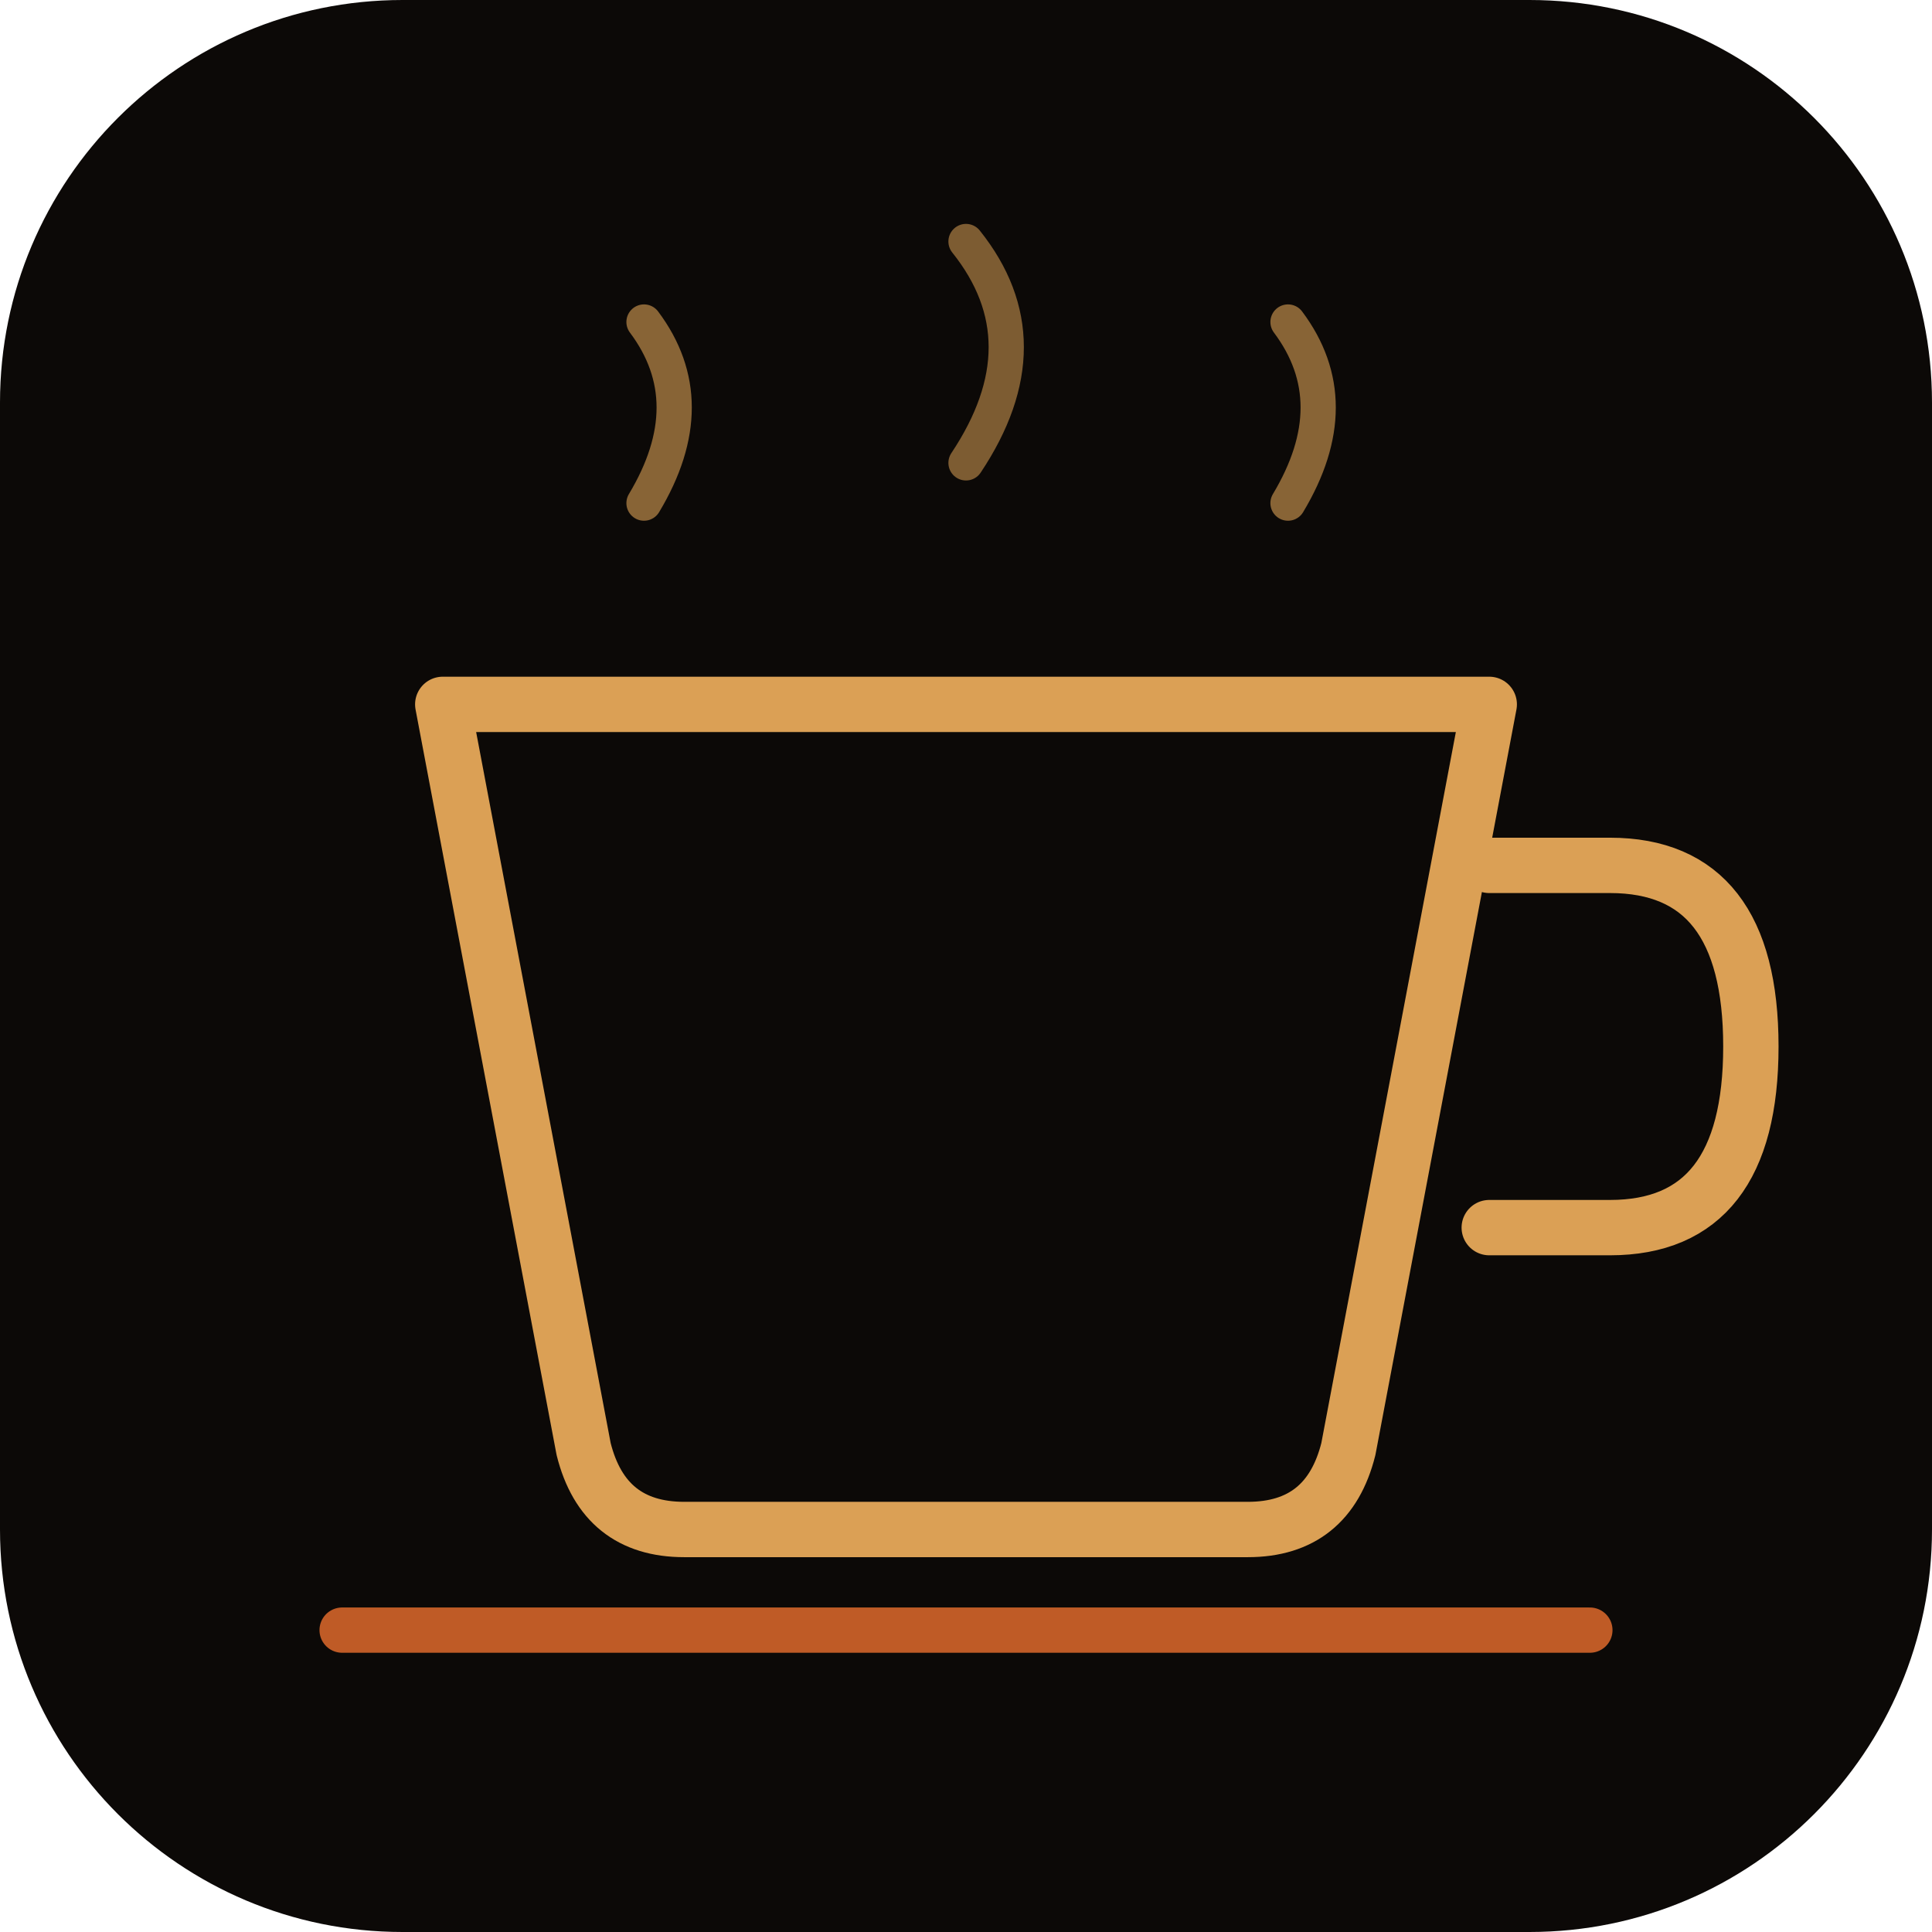
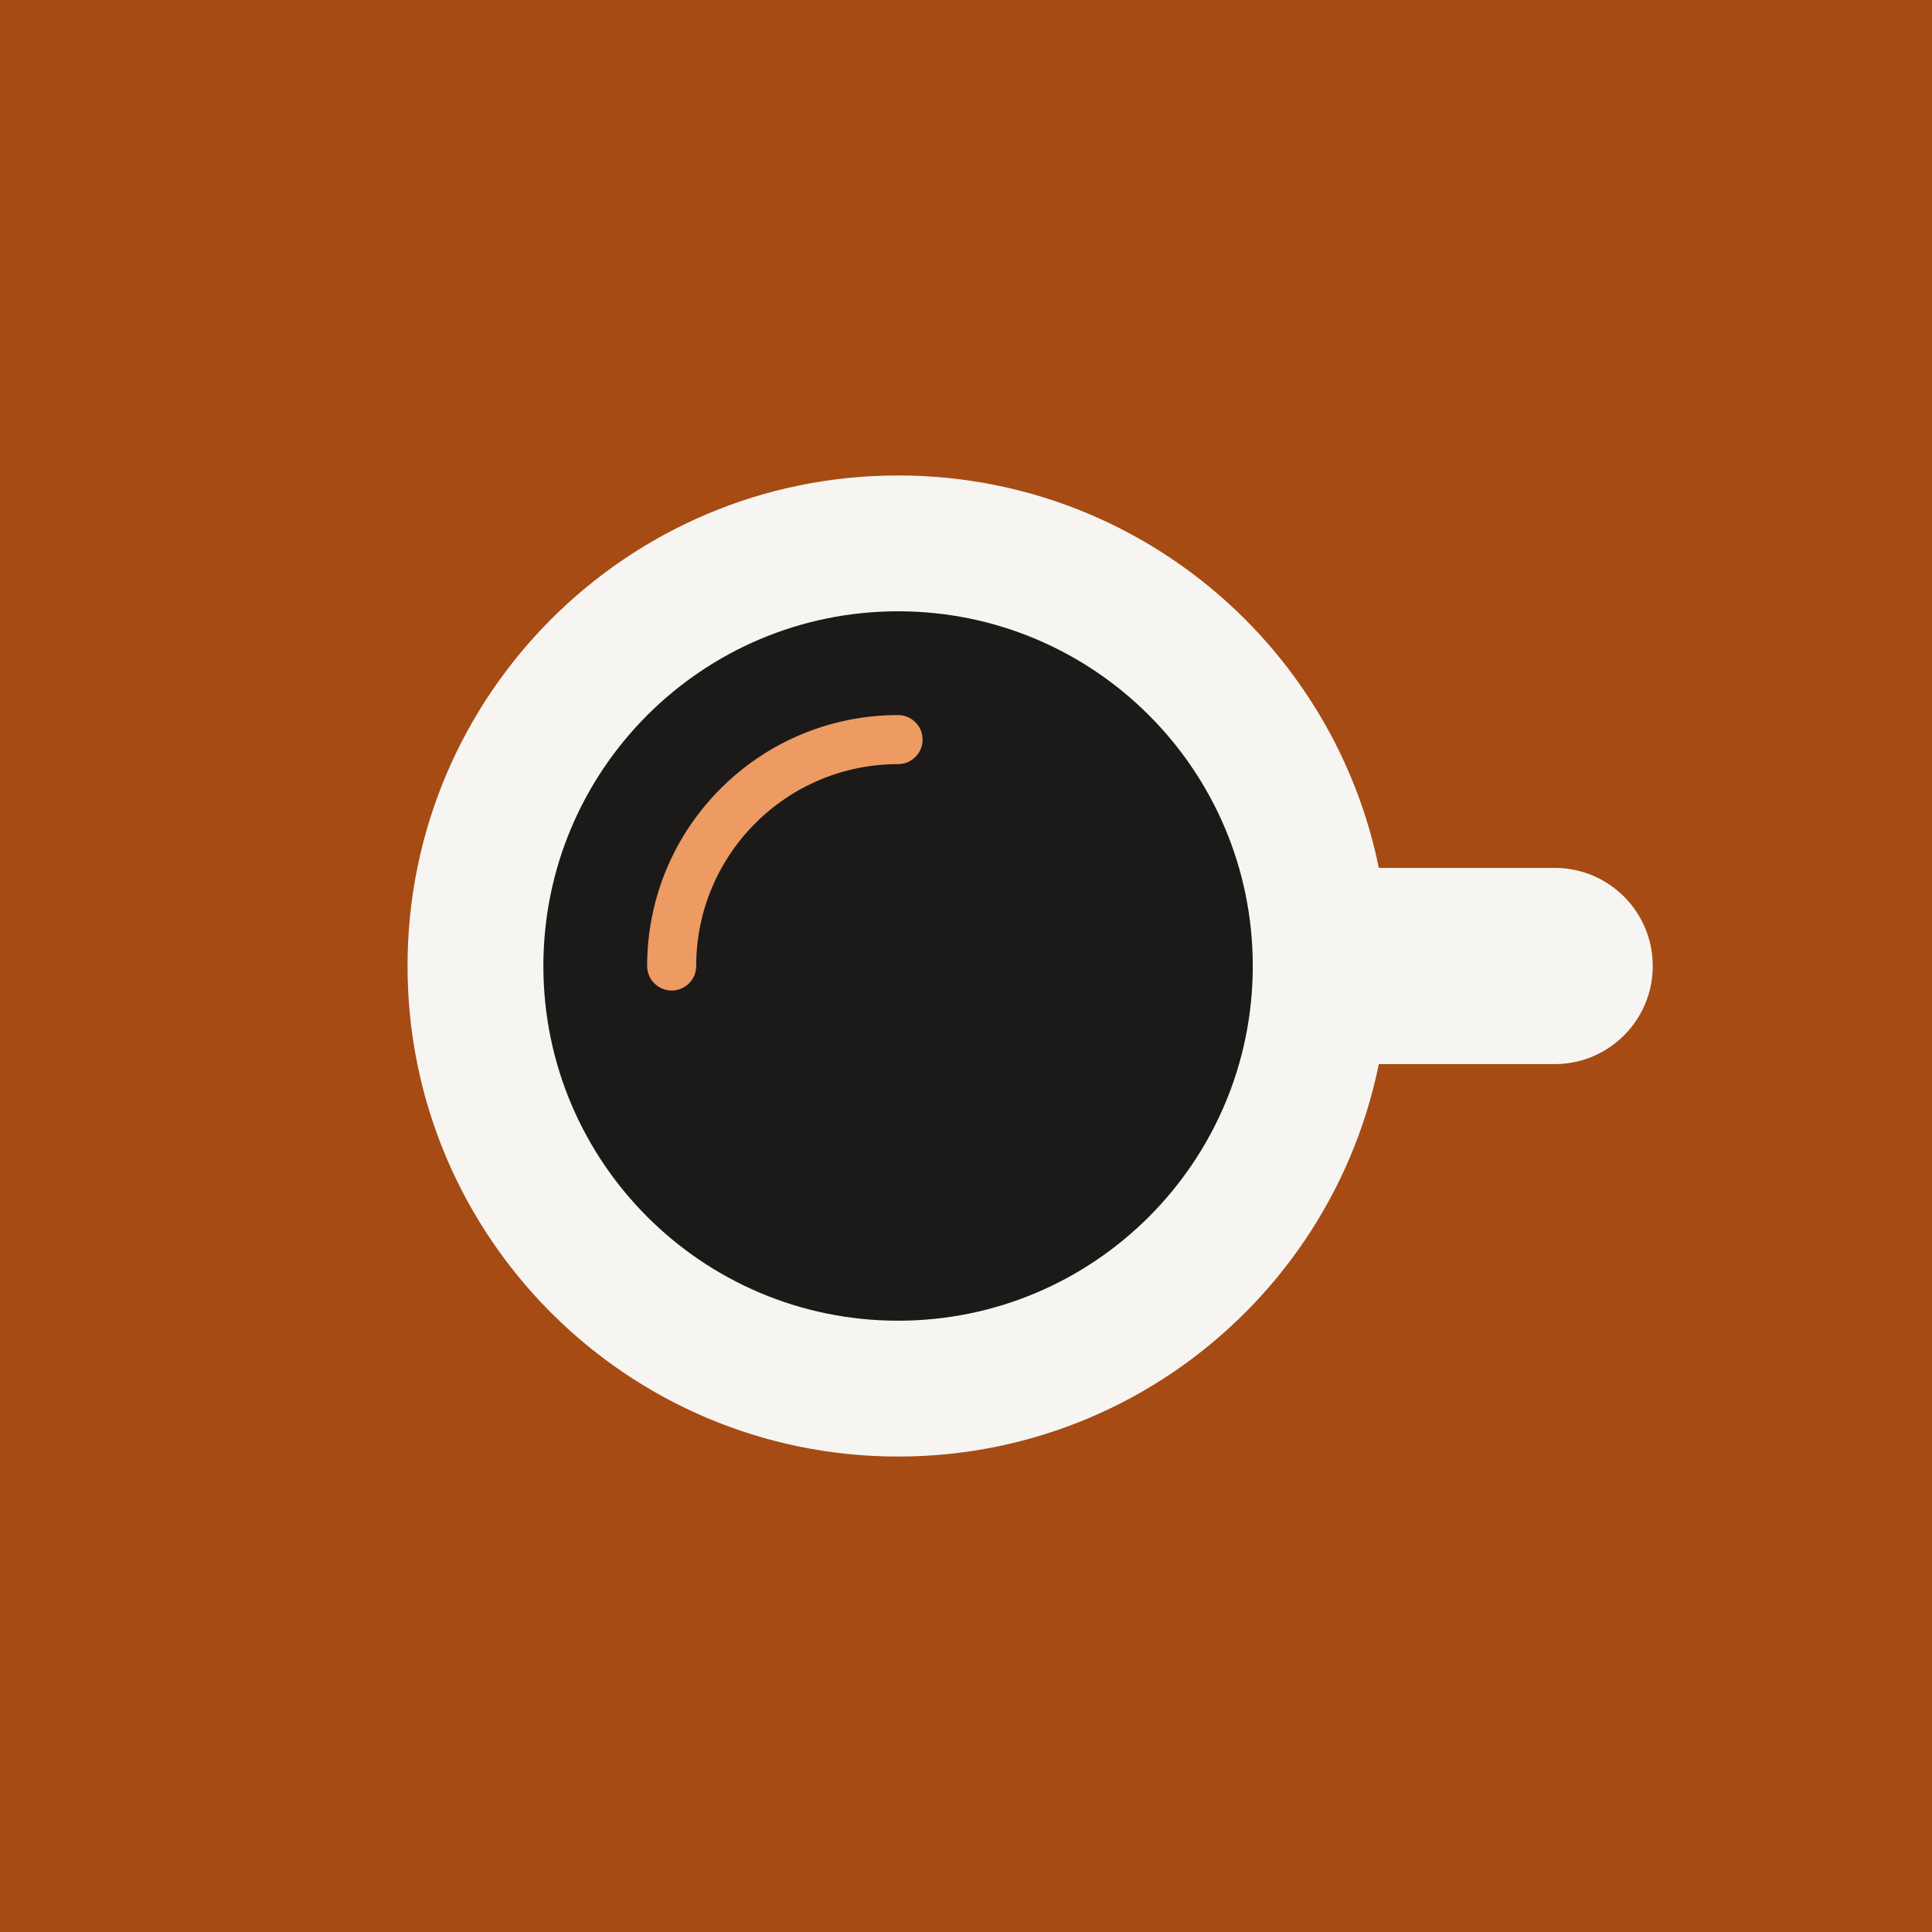
- <svg xmlns="http://www.w3.org/2000/svg" viewBox="0 0 192 192">
-   <rect width="192" height="192" rx="40" fill="#0c0907" />
-   <path d="M64 50 Q70 40 64 32" fill="none" stroke="#dba055" stroke-width="3.5" stroke-linecap="round" opacity="0.6" />
-   <path d="M96 46 Q104 34 96 24" fill="none" stroke="#dba055" stroke-width="3.5" stroke-linecap="round" opacity="0.55" />
-   <path d="M128 50 Q134 40 128 32" fill="none" stroke="#dba055" stroke-width="3.5" stroke-linecap="round" opacity="0.6" />
-   <path d="M44 70 H148 L134 144 Q132 152 124 152 H68 Q60 152 58 144 Z" fill="none" stroke="#dba055" stroke-width="5.5" stroke-linejoin="round" />
-   <path d="M148 86 H160 Q174 86 174 104 Q174 122 160 122 H148" fill="none" stroke="#dba055" stroke-width="5.5" stroke-linecap="round" />
-   <line x1="34" y1="162" x2="158" y2="162" stroke="#bf5b26" stroke-width="4.5" stroke-linecap="round" />
+ <svg xmlns="http://www.w3.org/2000/svg" viewBox="0 0 512 512" width="512" height="512">
+   <rect width="512" height="512" fill="#a64b14" />
+   <rect x="340" y="230" width="98" height="52" rx="26" fill="#f6f5f2" />
+   <circle cx="238" cy="256" r="130" fill="#f6f5f2" />
+   <circle cx="238" cy="256" r="94" fill="#1b1a18" />
+   <path d="M178 256a60 60 0 0 1 60-60" fill="none" stroke="#ee9a63" stroke-width="13" stroke-linecap="round" />
</svg>
